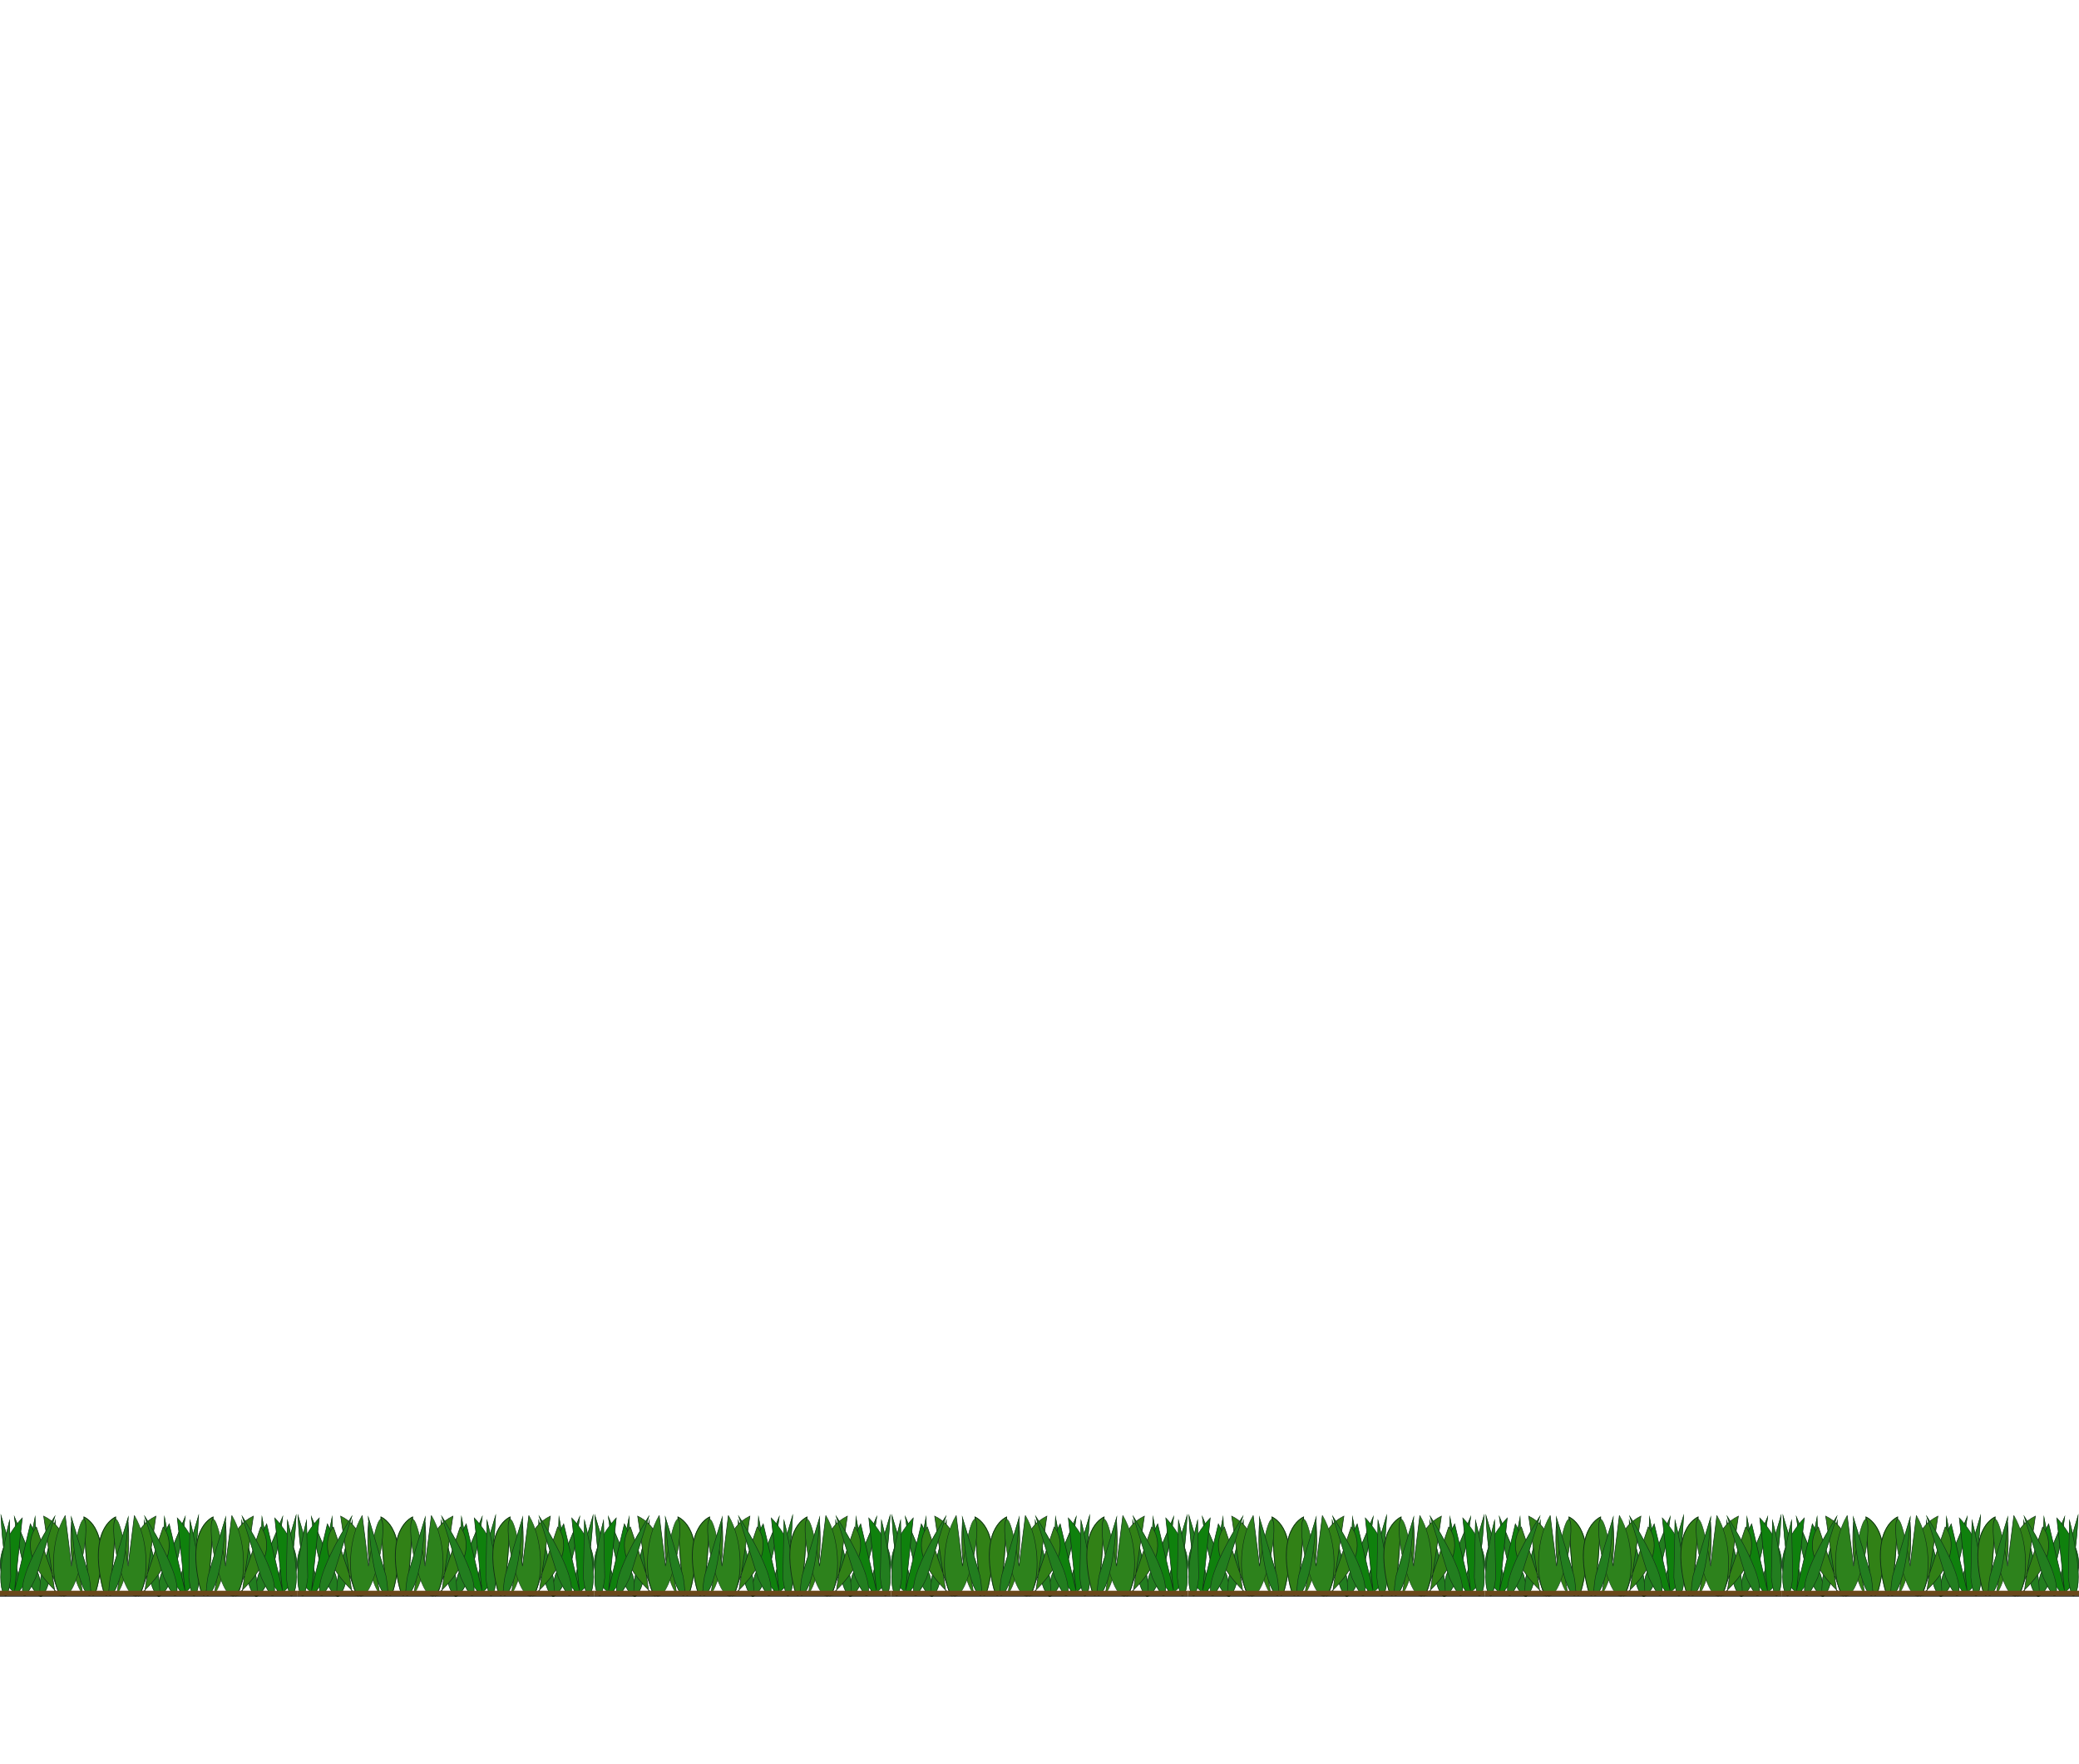
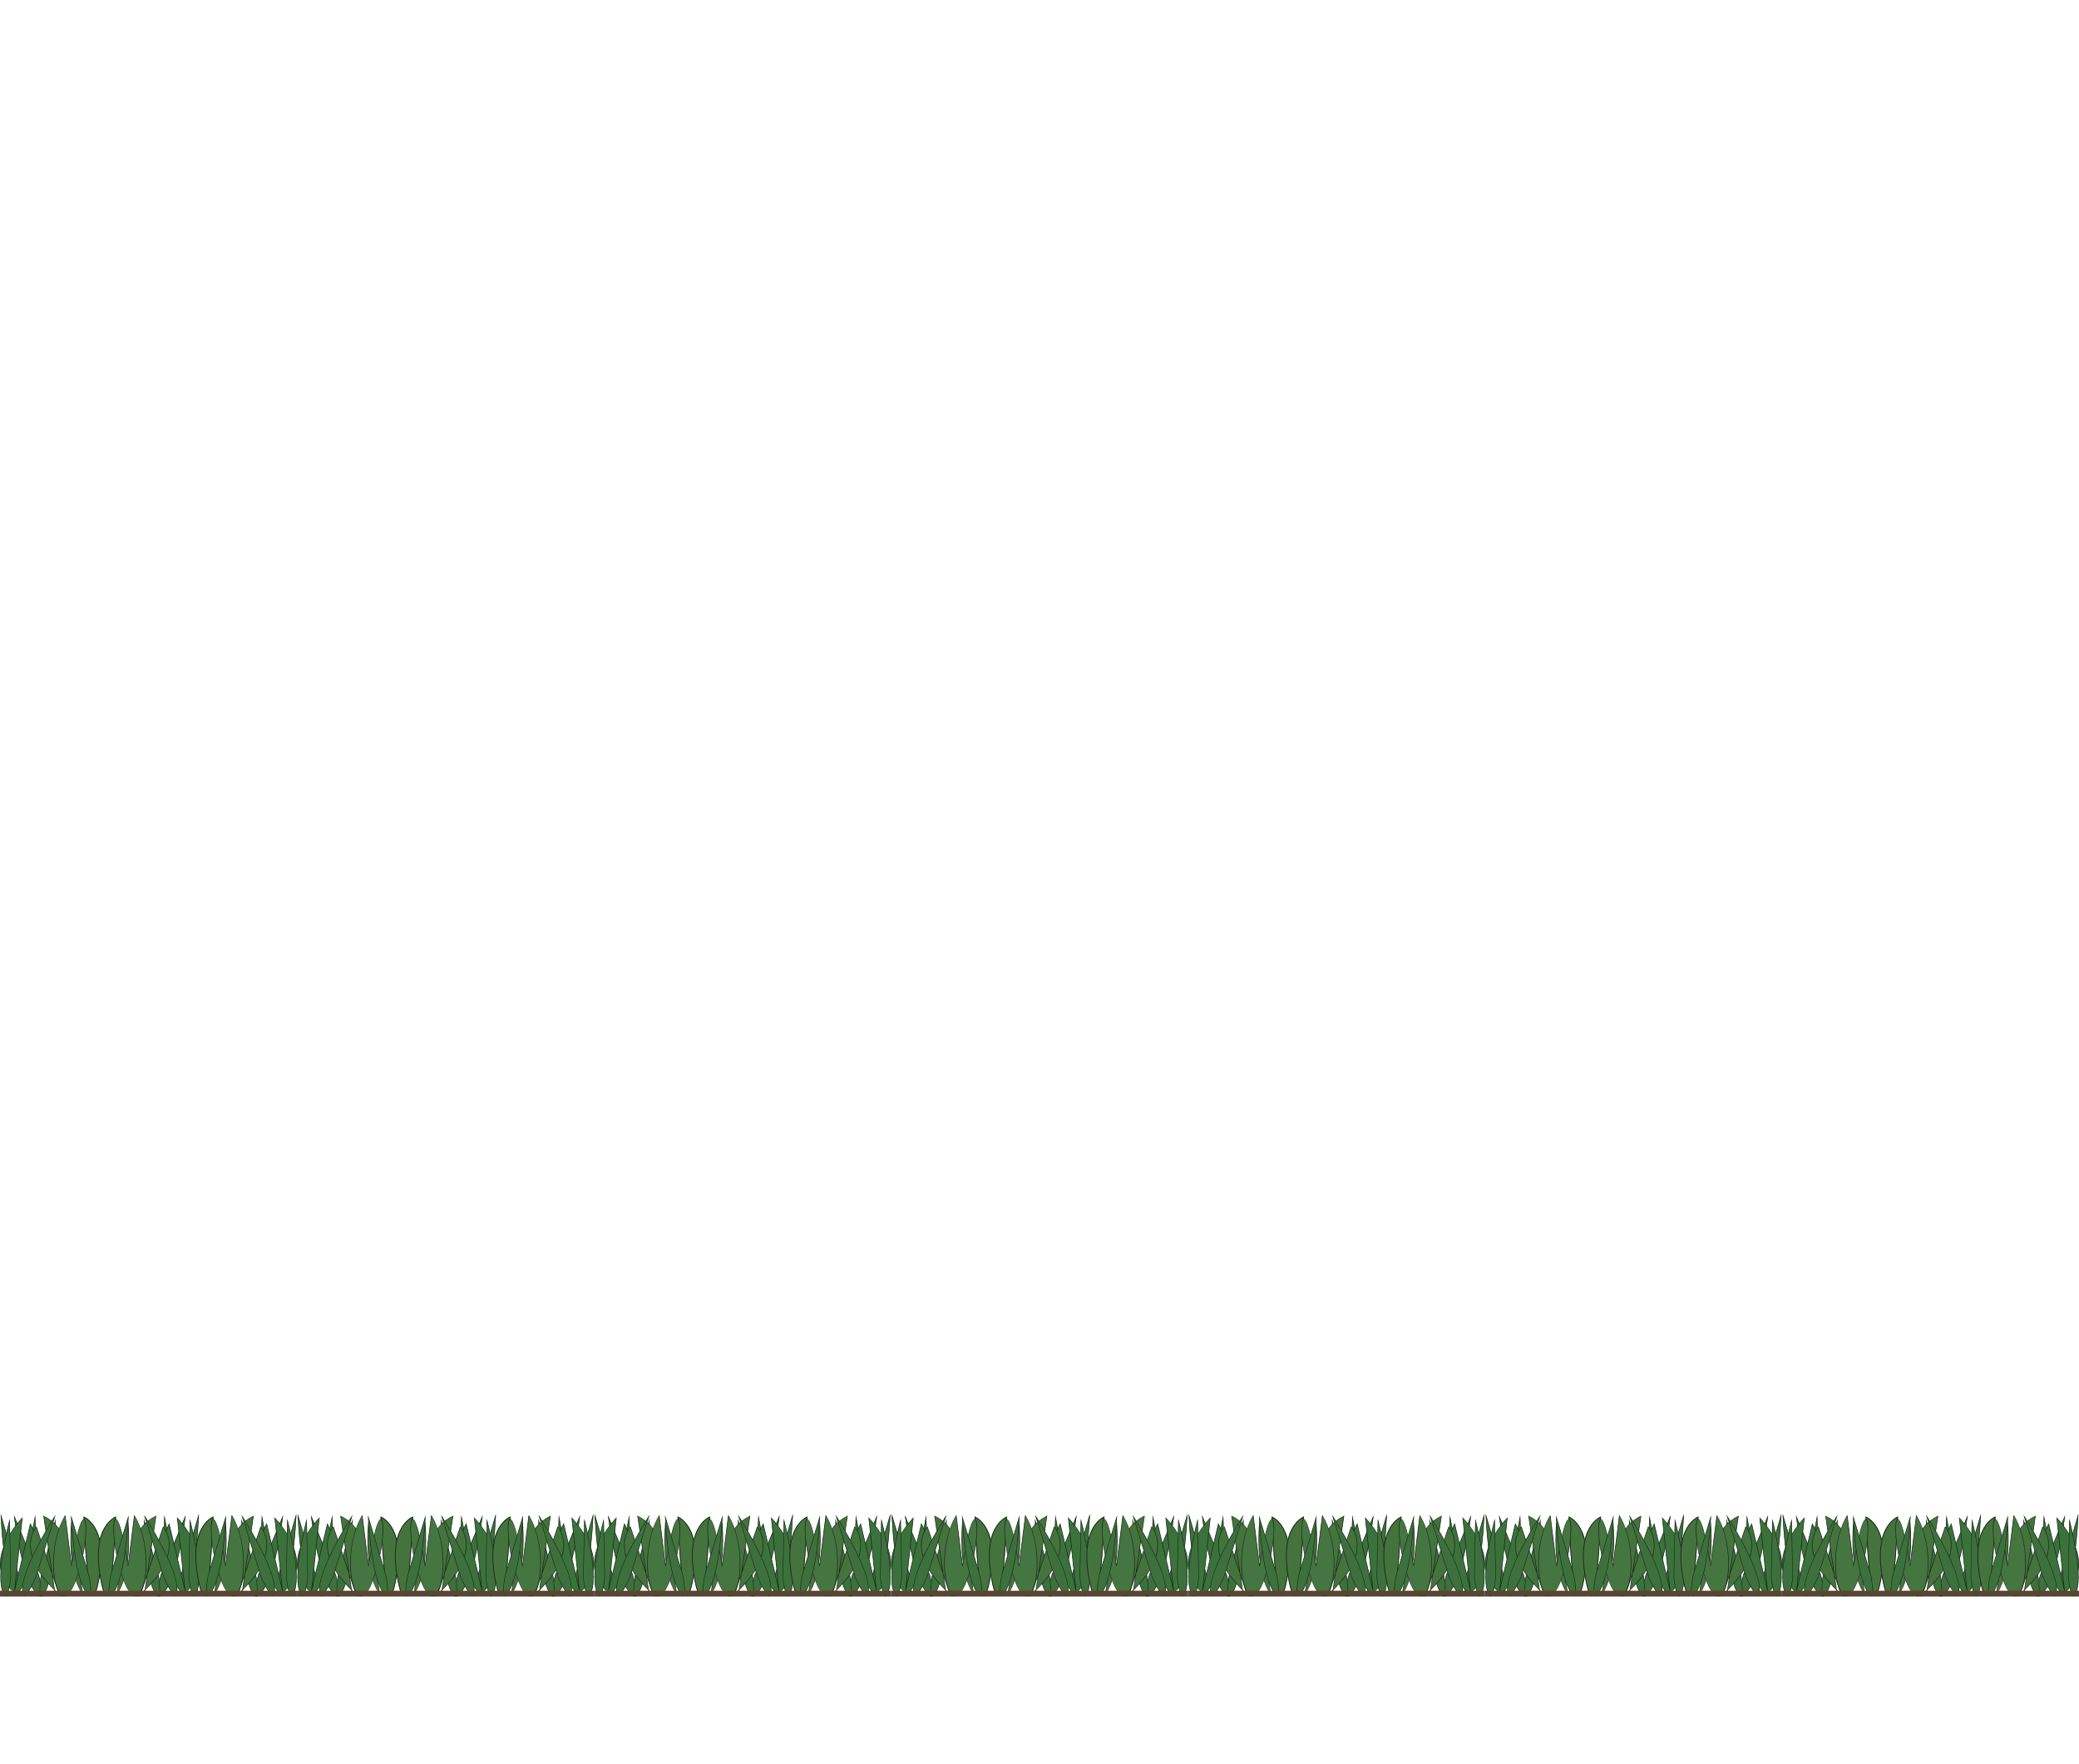
<svg xmlns="http://www.w3.org/2000/svg" viewBox="0 0 112 95" width="16128" height="13680">
  <defs>
    <clipPath id="grass-post-clip">
      <rect x="0" y="81.562" width="112" height="4.438" />
    </clipPath>
    <symbol id="grass-tile-16in" viewBox="0 0 2304 639" overflow="visible">
      <g transform="matrix(1,0,0,1,-53567,-10538)">
        <g id="artboard-component-rail-cedar-two-rail-wide" />
        <g id="artboard-component-rail-cedar-three-rail-standard" />
        <g id="artboard-component-picket-cedar-flat-top" />
        <g id="artboard-component-picket-cedar-gothic" />
        <g id="artboard-component-picket-cedar-dog-eared" />
        <g id="artboard-component-cap-cedar-cedar-post" />
        <g id="artboard-component-cap-aluminum-metal-post" />
        <g id="artboard-component-cap-mixed-other" />
        <g id="artboard-component-cap-cedar-rail-cap-simple" />
        <g id="artboard-component-cap-cedar-rail-cap-craftsman" />
        <g id="artboard-component-trim-cedar-post-trim" />
        <g id="artboard-component-trim-cedar-custom" />
        <g id="artboard-component-trim-cedar-picture-frame-trim-package" />
        <g id="artboard-component-trim-cedar-two-rail-horizontal" />
        <g id="artboard-component-rail-cedar-two-rail-narrow" />
        <g id="artboard-component-trim-cedar-three-rail-horizontal" />
        <g id="artboard-component-rail-cedar-two-rail-standard" />
        <g id="Grass" transform="matrix(0.142857,0,0,0.046224,46043.429,10538)">
          <rect x="52665" y="0" width="16128" height="13824" style="fill:none;" />
          <clipPath id="grass-src-clip-1">
            <rect x="52665" y="0" width="16128" height="13824" />
          </clipPath>
          <g clip-path="url(#grass-src-clip-1)">
            <g id="Grass-Patch-1" transform="matrix(14.10647,0,0,87.19753,-570020.517,-1054034.176)">
              <g id="Grass-Blade-1" transform="matrix(2.324188,0.525792,0.978904,-0.989214,-71514.336,700.0157)">
                <path d="M44711,12096C44717.138,12130.813 44669.674,12229 44669.674,12229L44695.058,12123.364C44695.058,12123.364 44708.68,12082.842 44711,12096Z" style="fill:#227e1f;" />
                <path d="M44711,12096C44708.68,12082.842 44695.058,12123.364 44695.058,12123.364L44669.674,12229C44669.674,12229 44717.138,12130.813 44711,12096ZM44710.237,12096.209C44712.059,12106.543 44709.068,12122.515 44704.043,12139.821C44694.921,12171.239 44679.023,12206.994 44672.228,12221.706L44684.721,12169.716L44695.798,12123.621C44696.144,12122.593 44702.521,12103.768 44707.151,12096.632C44707.713,12095.764 44708.241,12095.079 44708.731,12094.65C44709.016,12094.4 44709.248,12094.203 44709.471,12094.281C44709.6,12094.327 44709.692,12094.471 44709.791,12094.666C44709.974,12095.026 44710.118,12095.537 44710.237,12096.209Z" style="fill:#113016;" />
              </g>
              <g id="Grass-Blade-6" transform="matrix(-2.373162,0.795733,-1.217557,-0.907805,165042.419,-12356.385)">
                <path d="M44711,12096C44713.461,12109.958 44707.305,12134.104 44699.047,12158.025C44686.707,12193.764 44669.674,12229 44669.674,12229L44695.058,12123.364C44695.058,12123.364 44708.68,12082.842 44711,12096Z" style="fill:#227e1f;" />
                <path d="M44711,12096C44713.461,12109.958 44707.305,12134.104 44699.047,12158.025C44686.707,12193.764 44669.674,12229 44669.674,12229L44695.058,12123.364C44695.058,12123.364 44708.68,12082.842 44711,12096ZM44710.323,12096.204C44710.207,12095.547 44710.066,12095.046 44709.887,12094.693C44709.783,12094.488 44709.676,12094.344 44709.54,12094.297C44709.279,12094.205 44708.994,12094.402 44708.661,12094.694C44708.167,12095.127 44707.631,12095.819 44707.063,12096.695C44702.436,12103.828 44696.063,12122.636 44695.71,12123.684L44672.013,12222.295C44677.41,12210.642 44689.217,12184.287 44698.413,12157.651C44703.347,12143.362 44707.53,12128.993 44709.555,12116.781C44710.886,12108.758 44711.289,12101.682 44710.323,12096.204Z" style="fill:#113016;" />
              </g>
              <g id="Grass-Blade-2" transform="matrix(-2.482953,1.148532,-1.506184,-0.814028,173527.38,-29259.938)">
                <path d="M44711,12096C44717.138,12130.813 44669.674,12229 44669.674,12229L44695.058,12123.364C44695.058,12123.364 44708.68,12082.842 44711,12096Z" style="fill:#227e1f;" />
                <path d="M44711,12096C44717.138,12130.813 44669.674,12229 44669.674,12229L44695.058,12123.364C44695.058,12123.364 44708.68,12082.842 44711,12096ZM44710.433,12096.232C44710.233,12095.096 44709.992,12094.433 44709.589,12094.292C44709.289,12094.187 44708.95,12094.38 44708.567,12094.716C44708.067,12095.154 44707.525,12095.852 44706.951,12096.737C44702.328,12103.863 44695.962,12122.642 44695.597,12123.724L44671.699,12223.175C44678.011,12209.6 44694.777,12172.324 44704.244,12139.718C44709.256,12122.458 44712.251,12106.539 44710.433,12096.232Z" style="fill:#113016;" />
              </g>
              <g id="Grass-Clump-3" transform="matrix(3.659246,-0.227763,0.220863,0.887197,-121963.437,11562.388)">
                <path d="M44669.674,12229C44637.77,12155.054 44688,12073 44688,12073L44669.674,12235.007L44676,12227C44676,12227 44710.905,12165.448 44695.669,12087.873L44671.16,12223.288" style="fill:#0f810d;stroke:#103016;stroke-width:0.68px;" />
              </g>
              <g id="Grass-Blade-3" transform="matrix(2.317897,0.714498,1.10025,-0.89231,-72638.914,-8907.591)">
                <path d="M44711,12096C44711.504,12098.861 44711.647,12102.15 44711.483,12105.777C44709.658,12146.287 44669.674,12229 44669.674,12229L44695.058,12123.364C44695.058,12123.364 44708.68,12082.842 44711,12096Z" style="fill:#227e1f;" />
                <path d="M44711,12096C44708.68,12082.842 44695.058,12123.364 44695.058,12123.364L44669.674,12229C44669.674,12229 44709.658,12146.287 44711.483,12105.777C44711.647,12102.15 44711.504,12098.861 44711,12096ZM44710.289,12096.211C44710.78,12098.994 44710.915,12102.193 44710.756,12105.721C44710.212,12117.791 44706.245,12133.627 44700.976,12149.891C44691.615,12178.782 44678.124,12208.999 44672.129,12221.962L44695.743,12123.695C44696.104,12122.622 44702.469,12103.843 44707.091,12096.718C44707.657,12095.846 44708.19,12095.156 44708.682,12094.725C44709.004,12094.442 44709.278,12094.245 44709.53,12094.334C44709.659,12094.379 44709.759,12094.518 44709.857,12094.713C44710.035,12095.062 44710.174,12095.559 44710.289,12096.211Z" style="fill:#113016;" />
              </g>
              <g id="Grass-Blade-5" transform="matrix(-2.686096,0.642785,-0.781398,-0.816306,174024.666,-6645.438)">
                <path d="M44695.669,12087.873C44651.601,12183.863 44677.367,12226 44677.367,12226C44677.367,12226 44739.737,11991.882 44695.669,12087.873Z" style="fill:#318116;" />
                <path d="M44695.669,12087.873C44739.737,11991.882 44677.367,12226 44677.367,12226C44677.367,12226 44651.601,12183.863 44695.669,12087.873ZM44696.467,12088.864C44658.427,12171.724 44672.92,12213.758 44677.097,12222.904C44681.516,12206.165 44707.226,12107.852 44710.161,12075.136C44710.438,12072.049 44710.515,12069.59 44710.314,12067.9C44710.235,12067.235 44710.158,12066.716 44709.935,12066.479C44709.804,12066.341 44709.634,12066.401 44709.426,12066.495C44708.975,12066.697 44708.444,12067.185 44707.812,12067.936C44705.341,12070.871 44701.665,12077.543 44696.467,12088.864Z" style="fill:#103016;" />
              </g>
              <g id="Grass-Blade-4" transform="matrix(5.25068,3.160144,1.064634,-0.677134,-202612.603,-120536.251)">
                <path d="M44580,12168C44594.906,12079.994 44605.6,12082.543 44605.6,12082.543L44580.589,12164.554" style="fill:#318116;stroke:#103016;stroke-width:0.52px;stroke-linejoin:miter;" />
              </g>
              <g id="Grass-Clump-2" transform="matrix(-3.464081,0.363361,0.355957,0.958734,194678.495,-15711.708)">
                <path d="M44646,12240C44654.465,12220.27 44660.162,12202.814 44663.842,12187.483C44679.36,12122.834 44659,12096 44659,12096L44648.104,12235.007C44648.104,12235.007 44609.507,12133.558 44649,12077.993L44652.266,12234.701" style="fill:#318116;stroke:#103016;stroke-width:0.69px;" />
              </g>
              <g id="Grass-Clump-1" transform="matrix(2.461925,-1.107371,0.612936,0.729424,-73054.036,52768.898)">
                <path d="M44696,12087C44682.114,12097.684 44670.939,12120.783 44663.338,12145.996C44645.966,12203.619 44647.263,12272.28 44677.533,12229C44721.048,12166.783 44735.63,12050.48 44679.042,12195.103L44696,12087L44695.67,12089.103" style="fill:#2d821c;stroke:#103016;stroke-width:0.89px;" />
              </g>
              <g id="Grass-Blade-61" transform="matrix(-2.362656,0.80351,-1.229458,-0.903786,164989.424,-12749.703)">
                <path d="M44711,12096C44713.461,12109.958 44707.305,12134.104 44699.047,12158.025C44686.707,12193.764 44669.674,12229 44669.674,12229L44695.058,12123.364C44695.058,12123.364 44708.68,12082.842 44711,12096Z" style="fill:#227e1f;" />
                <path d="M44711,12096C44713.461,12109.958 44707.305,12134.104 44699.047,12158.025C44686.707,12193.764 44669.674,12229 44669.674,12229L44695.058,12123.364C44695.058,12123.364 44708.68,12082.842 44711,12096ZM44710.323,12096.204C44710.207,12095.547 44710.066,12095.046 44709.887,12094.693C44709.783,12094.488 44709.676,12094.344 44709.54,12094.297C44709.279,12094.205 44708.994,12094.402 44708.661,12094.694C44708.167,12095.127 44707.631,12095.819 44707.063,12096.695C44702.436,12103.828 44696.063,12122.636 44695.71,12123.684L44672.013,12222.295C44677.41,12210.642 44689.217,12184.287 44698.413,12157.651C44703.347,12143.362 44707.53,12128.993 44709.555,12116.781C44710.886,12108.758 44711.289,12101.682 44710.323,12096.204Z" style="fill:#113016;" />
              </g>
              <g id="Grass-Blade-7" transform="matrix(-3.276729,0.053141,-0.073404,-1.131536,191623.593,23553.145)">
                <path d="M44711,12096C44717.138,12130.813 44669.674,12229 44669.674,12229L44695.058,12123.364C44695.058,12123.364 44708.68,12082.842 44711,12096Z" style="fill:#227e1f;" />
                <path d="M44711,12096C44717.138,12130.813 44669.674,12229 44669.674,12229L44695.058,12123.364C44695.058,12123.364 44708.68,12082.842 44711,12096ZM44710.413,12096.217C44710.298,12095.562 44710.157,12095.062 44709.978,12094.711C44709.86,12094.479 44709.731,12094.325 44709.578,12094.271C44709.287,12094.17 44708.959,12094.364 44708.588,12094.69C44708.089,12095.127 44707.548,12095.825 44706.975,12096.708C44702.348,12103.84 44695.975,12122.643 44695.618,12123.702L44671.743,12223.057C44678.108,12209.361 44694.788,12172.232 44704.222,12139.741C44709.238,12122.467 44712.232,12106.532 44710.413,12096.217Z" style="fill:#113016;" />
              </g>
              <g id="Grass-Blade-71" transform="matrix(-2.858809,0.562468,-0.731503,-0.929406,180827.012,-1662.489)">
                <path d="M44711,12096C44717.138,12130.813 44669.674,12229 44669.674,12229L44695.058,12123.364C44695.058,12123.364 44708.68,12082.842 44711,12096Z" style="fill:#227e1f;" />
                <path d="M44711,12096C44717.138,12130.813 44669.674,12229 44669.674,12229L44695.058,12123.364C44695.058,12123.364 44708.68,12082.842 44711,12096ZM44710.376,12096.26C44710.184,12095.171 44709.964,12094.523 44709.577,12094.388C44709.288,12094.288 44708.963,12094.48 44708.594,12094.803C44708.098,12095.238 44707.56,12095.932 44706.991,12096.81C44702.381,12103.916 44696.035,12122.627 44695.651,12123.766L44671.911,12222.556C44678.411,12208.545 44694.852,12171.838 44704.191,12139.675C44709.194,12122.443 44712.191,12106.551 44710.376,12096.26Z" style="fill:#113016;" />
              </g>
            </g>
            <g id="Grass-Patch-11" transform="matrix(-14.10647,0,-0,87.19753,686188.169,-1054034.176)">
              <g id="Grass-Blade-11" transform="matrix(2.324188,0.525792,0.978904,-0.989214,-71514.336,700.0157)">
                <path d="M44711,12096C44717.138,12130.813 44669.674,12229 44669.674,12229L44695.058,12123.364C44695.058,12123.364 44708.68,12082.842 44711,12096Z" style="fill:#227e1f;" />
                <path d="M44711,12096C44717.138,12130.813 44669.674,12229 44669.674,12229L44695.058,12123.364C44695.058,12123.364 44708.68,12082.842 44711,12096ZM44710.237,12096.209C44710.118,12095.537 44709.974,12095.026 44709.791,12094.666C44709.692,12094.471 44709.6,12094.327 44709.471,12094.281C44709.248,12094.203 44709.016,12094.4 44708.731,12094.65C44708.241,12095.079 44707.713,12095.764 44707.151,12096.632C44702.52,12103.77 44696.141,12122.601 44695.797,12123.622L44684.721,12169.716L44672.227,12221.707C44679.023,12206.994 44694.921,12171.239 44704.043,12139.821C44709.068,12122.515 44712.059,12106.543 44710.237,12096.209Z" style="fill:#113016;" />
              </g>
              <g id="Grass-Blade-62" transform="matrix(-2.373162,0.795733,-1.217557,-0.907805,165042.419,-12356.385)">
                <path d="M44711,12096C44713.461,12109.958 44707.305,12134.104 44699.047,12158.025C44686.707,12193.764 44669.674,12229 44669.674,12229L44695.058,12123.364C44695.058,12123.364 44708.68,12082.842 44711,12096Z" style="fill:#227e1f;" />
                <path d="M44711,12096C44708.68,12082.842 44695.058,12123.364 44695.058,12123.364L44669.674,12229C44669.674,12229 44686.707,12193.764 44699.047,12158.025C44707.305,12134.104 44713.461,12109.958 44711,12096ZM44710.323,12096.204C44711.289,12101.682 44710.886,12108.758 44709.555,12116.781C44707.53,12128.993 44703.347,12143.362 44698.413,12157.651C44689.217,12184.287 44677.41,12210.643 44672.014,12222.294L44695.71,12123.683C44696.065,12122.629 44702.437,12103.826 44707.063,12096.695C44707.631,12095.819 44708.167,12095.127 44708.661,12094.694C44708.994,12094.402 44709.279,12094.205 44709.54,12094.297C44709.676,12094.344 44709.783,12094.488 44709.887,12094.693C44710.066,12095.046 44710.207,12095.547 44710.323,12096.204Z" style="fill:#113016;" />
              </g>
              <g id="Grass-Blade-21" transform="matrix(-2.482953,1.148532,-1.506184,-0.814028,173527.38,-29259.938)">
                <path d="M44711,12096C44717.138,12130.813 44669.674,12229 44669.674,12229L44695.058,12123.364C44695.058,12123.364 44708.68,12082.842 44711,12096Z" style="fill:#227e1f;" />
                <path d="M44711,12096C44708.68,12082.842 44695.058,12123.364 44695.058,12123.364L44669.674,12229C44669.674,12229 44717.138,12130.813 44711,12096ZM44710.433,12096.232C44712.251,12106.539 44709.256,12122.458 44704.244,12139.718C44694.777,12172.324 44678.011,12209.6 44671.699,12223.175L44695.597,12123.723C44695.963,12122.638 44702.329,12103.862 44706.951,12096.737C44707.525,12095.852 44708.067,12095.154 44708.567,12094.716C44708.95,12094.38 44709.289,12094.187 44709.589,12094.292C44709.992,12094.433 44710.233,12095.096 44710.433,12096.232Z" style="fill:#113016;" />
              </g>
              <g id="Grass-Clump-31" transform="matrix(3.659246,-0.227763,0.220863,0.887197,-121963.437,11562.388)">
                <path d="M44669.674,12229C44637.77,12155.054 44688,12073 44688,12073L44669.674,12235.007L44676,12227C44676,12227 44710.905,12165.448 44695.669,12087.873L44671.16,12223.288" style="fill:#0f810d;stroke:#103016;stroke-width:0.68px;" />
              </g>
              <g id="Grass-Blade-31" transform="matrix(2.317897,0.714498,1.10025,-0.89231,-72638.914,-8907.591)">
                <path d="M44711,12096C44711.504,12098.861 44711.647,12102.15 44711.483,12105.777C44709.658,12146.287 44669.674,12229 44669.674,12229L44695.058,12123.364C44695.058,12123.364 44708.68,12082.842 44711,12096Z" style="fill:#227e1f;" />
                <path d="M44711,12096C44711.504,12098.861 44711.647,12102.15 44711.483,12105.777C44709.658,12146.287 44669.674,12229 44669.674,12229L44695.058,12123.364C44695.058,12123.364 44708.68,12082.842 44711,12096ZM44710.289,12096.211C44710.174,12095.559 44710.035,12095.062 44709.857,12094.713C44709.759,12094.518 44709.659,12094.379 44709.53,12094.334C44709.278,12094.245 44709.004,12094.442 44708.682,12094.725C44708.19,12095.156 44707.657,12095.846 44707.091,12096.718C44702.468,12103.844 44696.102,12122.629 44695.742,12123.696L44672.129,12221.962C44678.124,12208.999 44691.615,12178.782 44700.976,12149.891C44706.245,12133.627 44710.212,12117.791 44710.756,12105.721C44710.915,12102.193 44710.78,12098.994 44710.289,12096.211Z" style="fill:#113016;" />
              </g>
              <g id="Grass-Blade-51" transform="matrix(-2.686096,0.642785,-0.781398,-0.816306,174024.666,-6645.438)">
                <path d="M44695.669,12087.873C44651.601,12183.863 44677.367,12226 44677.367,12226C44677.367,12226 44739.737,11991.882 44695.669,12087.873Z" style="fill:#318116;" />
                <path d="M44695.669,12087.873C44651.601,12183.863 44677.367,12226 44677.367,12226C44677.367,12226 44739.737,11991.882 44695.669,12087.873ZM44696.467,12088.864C44701.665,12077.543 44705.341,12070.871 44707.812,12067.936C44708.444,12067.185 44708.975,12066.697 44709.426,12066.495C44709.634,12066.401 44709.804,12066.341 44709.935,12066.479C44710.1,12066.654 44710.175,12067.012 44710.251,12067.454C44710.385,12068.238 44710.434,12069.25 44710.422,12070.463C44710.41,12071.805 44710.319,12073.371 44710.161,12075.136C44707.226,12107.852 44681.516,12206.165 44677.097,12222.904C44672.92,12213.758 44658.427,12171.724 44696.467,12088.864Z" style="fill:#103016;" />
              </g>
              <g id="Grass-Blade-41" transform="matrix(5.25068,3.160144,1.064634,-0.677134,-202612.603,-120536.251)">
                <path d="M44580,12168C44594.906,12079.994 44605.6,12082.543 44605.6,12082.543L44580.589,12164.554" style="fill:#318116;stroke:#103016;stroke-width:0.52px;stroke-linejoin:miter;" />
              </g>
              <g id="Grass-Clump-21" transform="matrix(-3.464081,0.363361,0.355957,0.958734,194678.495,-15711.708)">
                <path d="M44646,12240C44654.465,12220.27 44660.162,12202.814 44663.842,12187.483C44679.36,12122.834 44659,12096 44659,12096L44648.104,12235.007C44648.104,12235.007 44609.507,12133.558 44649,12077.993L44652.266,12234.701" style="fill:#318116;stroke:#103016;stroke-width:0.69px;" />
              </g>
              <g id="Grass-Clump-11" transform="matrix(2.461925,-1.107371,0.612936,0.729424,-73054.036,52768.898)">
                <path d="M44696,12087C44682.114,12097.684 44670.939,12120.783 44663.338,12145.996C44645.966,12203.619 44647.263,12272.28 44677.533,12229C44721.048,12166.783 44735.63,12050.48 44679.042,12195.103L44696,12087L44695.67,12089.103" style="fill:#2d821c;stroke:#103016;stroke-width:0.89px;" />
              </g>
              <g id="Grass-Blade-63" transform="matrix(-2.362656,0.80351,-1.229458,-0.903786,164989.424,-12749.703)">
                <path d="M44711,12096C44713.461,12109.958 44707.305,12134.104 44699.047,12158.025C44686.707,12193.764 44669.674,12229 44669.674,12229L44695.058,12123.364C44695.058,12123.364 44708.68,12082.842 44711,12096Z" style="fill:#227e1f;" />
                <path d="M44711,12096C44708.68,12082.842 44695.058,12123.364 44695.058,12123.364L44669.674,12229C44669.674,12229 44686.707,12193.764 44699.047,12158.025C44707.305,12134.104 44713.461,12109.958 44711,12096ZM44710.323,12096.204C44711.289,12101.682 44710.886,12108.758 44709.555,12116.781C44707.53,12128.993 44703.347,12143.362 44698.413,12157.651C44689.217,12184.287 44677.41,12210.643 44672.014,12222.294L44695.71,12123.683C44696.065,12122.629 44702.437,12103.826 44707.063,12096.695C44707.631,12095.819 44708.167,12095.127 44708.661,12094.694C44708.994,12094.402 44709.279,12094.205 44709.54,12094.297C44709.676,12094.344 44709.783,12094.488 44709.887,12094.693C44710.066,12095.046 44710.207,12095.547 44710.323,12096.204Z" style="fill:#113016;" />
              </g>
              <g id="Grass-Blade-72" transform="matrix(-3.276729,0.053141,-0.073404,-1.131536,191623.593,23553.145)">
                <path d="M44711,12096C44717.138,12130.813 44669.674,12229 44669.674,12229L44695.058,12123.364C44695.058,12123.364 44708.68,12082.842 44711,12096Z" style="fill:#227e1f;" />
                <path d="M44711,12096C44708.68,12082.842 44695.058,12123.364 44695.058,12123.364L44669.674,12229C44669.674,12229 44717.138,12130.813 44711,12096ZM44710.413,12096.217C44712.232,12106.532 44709.238,12122.467 44704.222,12139.741C44694.788,12172.232 44678.108,12209.361 44671.743,12223.056L44695.619,12123.701C44695.977,12122.639 44702.349,12103.839 44706.975,12096.708C44707.548,12095.825 44708.089,12095.127 44708.588,12094.69C44708.959,12094.364 44709.287,12094.17 44709.578,12094.271C44709.731,12094.325 44709.86,12094.479 44709.978,12094.711C44710.157,12095.062 44710.298,12095.562 44710.413,12096.217Z" style="fill:#113016;" />
              </g>
              <g id="Grass-Blade-73" transform="matrix(-2.858809,0.562468,-0.731503,-0.929406,180827.012,-1662.489)">
                <path d="M44711,12096C44717.138,12130.813 44669.674,12229 44669.674,12229L44695.058,12123.364C44695.058,12123.364 44708.68,12082.842 44711,12096Z" style="fill:#227e1f;" />
                <path d="M44711,12096C44708.68,12082.842 44695.058,12123.364 44695.058,12123.364L44669.674,12229C44669.674,12229 44717.138,12130.813 44711,12096ZM44710.376,12096.26C44712.191,12106.551 44709.194,12122.443 44704.191,12139.675C44694.852,12171.837 44678.411,12208.545 44671.911,12222.556L44695.651,12123.766C44696.036,12122.623 44702.381,12103.916 44706.991,12096.81C44707.56,12095.932 44708.098,12095.238 44708.594,12094.803C44708.963,12094.48 44709.288,12094.288 44709.577,12094.388C44709.964,12094.523 44710.184,12095.171 44710.376,12096.26Z" style="fill:#113016;" />
              </g>
            </g>
            <g id="Grass-Patch-12" transform="matrix(-14.10647,0,-0,87.19753,691481.376,-1054034.176)">
              <g id="Grass-Blade-12" transform="matrix(2.324188,0.525792,0.978904,-0.989214,-71514.336,700.0157)">
                <path d="M44711,12096C44717.138,12130.813 44669.674,12229 44669.674,12229L44695.058,12123.364C44695.058,12123.364 44708.68,12082.842 44711,12096Z" style="fill:#227e1f;" />
                <path d="M44711,12096C44717.138,12130.813 44669.674,12229 44669.674,12229L44695.058,12123.364C44695.058,12123.364 44708.68,12082.842 44711,12096ZM44710.237,12096.209C44710.118,12095.537 44709.974,12095.026 44709.791,12094.666C44709.692,12094.471 44709.6,12094.327 44709.471,12094.281C44709.248,12094.203 44709.016,12094.4 44708.731,12094.65C44708.241,12095.079 44707.713,12095.764 44707.151,12096.632C44702.52,12103.77 44696.141,12122.601 44695.797,12123.622L44684.721,12169.716L44672.227,12221.707C44679.023,12206.994 44694.921,12171.239 44704.043,12139.821C44709.068,12122.515 44712.059,12106.543 44710.237,12096.209Z" style="fill:#113016;" />
              </g>
              <g id="Grass-Blade-64" transform="matrix(-2.373162,0.795733,-1.217557,-0.907805,165042.419,-12356.385)">
                <path d="M44711,12096C44713.461,12109.958 44707.305,12134.104 44699.047,12158.025C44686.707,12193.764 44669.674,12229 44669.674,12229L44695.058,12123.364C44695.058,12123.364 44708.68,12082.842 44711,12096Z" style="fill:#227e1f;" />
                <path d="M44711,12096C44708.68,12082.842 44695.058,12123.364 44695.058,12123.364L44669.674,12229C44669.674,12229 44686.707,12193.764 44699.047,12158.025C44707.305,12134.104 44713.461,12109.958 44711,12096ZM44710.323,12096.204C44711.289,12101.682 44710.886,12108.758 44709.555,12116.781C44707.53,12128.993 44703.347,12143.362 44698.413,12157.651C44689.217,12184.287 44677.41,12210.643 44672.014,12222.294L44695.71,12123.683C44696.065,12122.629 44702.437,12103.826 44707.063,12096.695C44707.631,12095.819 44708.167,12095.127 44708.661,12094.694C44708.994,12094.402 44709.279,12094.205 44709.54,12094.297C44709.676,12094.344 44709.783,12094.488 44709.887,12094.693C44710.066,12095.046 44710.207,12095.547 44710.323,12096.204Z" style="fill:#113016;" />
              </g>
              <g id="Grass-Blade-22" transform="matrix(-2.482953,1.148532,-1.506184,-0.814028,173527.38,-29259.938)">
                <path d="M44711,12096C44717.138,12130.813 44669.674,12229 44669.674,12229L44695.058,12123.364C44695.058,12123.364 44708.68,12082.842 44711,12096Z" style="fill:#227e1f;" />
                <path d="M44711,12096C44708.68,12082.842 44695.058,12123.364 44695.058,12123.364L44669.674,12229C44669.674,12229 44717.138,12130.813 44711,12096ZM44710.433,12096.232C44712.251,12106.539 44709.256,12122.458 44704.244,12139.718C44694.777,12172.324 44678.011,12209.6 44671.699,12223.175L44695.597,12123.723C44695.963,12122.638 44702.329,12103.862 44706.951,12096.737C44707.525,12095.852 44708.067,12095.154 44708.567,12094.716C44708.95,12094.38 44709.289,12094.187 44709.589,12094.292C44709.992,12094.433 44710.233,12095.096 44710.433,12096.232Z" style="fill:#113016;" />
              </g>
              <g id="Grass-Clump-32" transform="matrix(3.659246,-0.227763,0.220863,0.887197,-121963.437,11562.388)">
                <path d="M44669.674,12229C44637.77,12155.054 44688,12073 44688,12073L44669.674,12235.007L44676,12227C44676,12227 44710.905,12165.448 44695.669,12087.873L44671.16,12223.288" style="fill:#0f810d;stroke:#103016;stroke-width:0.68px;" />
              </g>
              <g id="Grass-Blade-32" transform="matrix(2.317897,0.714498,1.10025,-0.89231,-72638.914,-8907.591)">
                <path d="M44711,12096C44711.504,12098.861 44711.647,12102.15 44711.483,12105.777C44709.658,12146.287 44669.674,12229 44669.674,12229L44695.058,12123.364C44695.058,12123.364 44708.68,12082.842 44711,12096Z" style="fill:#227e1f;" />
                <path d="M44711,12096C44711.504,12098.861 44711.647,12102.15 44711.483,12105.777C44709.658,12146.287 44669.674,12229 44669.674,12229L44695.058,12123.364C44695.058,12123.364 44708.68,12082.842 44711,12096ZM44710.289,12096.211C44710.174,12095.559 44710.035,12095.062 44709.857,12094.713C44709.759,12094.518 44709.659,12094.379 44709.53,12094.334C44709.278,12094.245 44709.004,12094.442 44708.682,12094.725C44708.19,12095.156 44707.657,12095.846 44707.091,12096.718C44702.468,12103.844 44696.102,12122.629 44695.742,12123.696L44672.129,12221.962C44678.124,12208.999 44691.615,12178.782 44700.976,12149.891C44706.245,12133.627 44710.212,12117.791 44710.756,12105.721C44710.915,12102.193 44710.78,12098.994 44710.289,12096.211Z" style="fill:#113016;" />
              </g>
              <g id="Grass-Blade-52" transform="matrix(-2.686096,0.642785,-0.781398,-0.816306,174024.666,-6645.438)">
                <path d="M44695.669,12087.873C44651.601,12183.863 44677.367,12226 44677.367,12226C44677.367,12226 44739.737,11991.882 44695.669,12087.873Z" style="fill:#318116;" />
                <path d="M44695.669,12087.873C44651.601,12183.863 44677.367,12226 44677.367,12226C44677.367,12226 44739.737,11991.882 44695.669,12087.873ZM44696.467,12088.864C44701.665,12077.542 44705.341,12070.871 44707.812,12067.936C44708.444,12067.185 44708.975,12066.697 44709.426,12066.495C44709.634,12066.401 44709.804,12066.341 44709.935,12066.479C44710.1,12066.654 44710.175,12067.012 44710.251,12067.454C44710.385,12068.238 44710.434,12069.25 44710.422,12070.463C44710.41,12071.805 44710.319,12073.371 44710.161,12075.136C44707.226,12107.852 44681.516,12206.165 44677.097,12222.904C44672.92,12213.758 44658.427,12171.724 44696.467,12088.864Z" style="fill:#103016;" />
              </g>
              <g id="Grass-Blade-42" transform="matrix(5.25068,3.160144,1.064634,-0.677134,-202612.603,-120536.251)">
                <path d="M44580,12168C44594.906,12079.994 44605.6,12082.543 44605.6,12082.543L44580.589,12164.554" style="fill:#318116;stroke:#103016;stroke-width:0.52px;stroke-linejoin:miter;" />
              </g>
              <g id="Grass-Clump-22" transform="matrix(-3.464081,0.363361,0.355957,0.958734,194678.495,-15711.708)">
                <path d="M44646,12240C44654.465,12220.27 44660.162,12202.814 44663.842,12187.483C44679.36,12122.834 44659,12096 44659,12096L44648.104,12235.007C44648.104,12235.007 44609.507,12133.558 44649,12077.993L44652.266,12234.701" style="fill:#318116;stroke:#103016;stroke-width:0.69px;" />
              </g>
              <g id="Grass-Clump-12" transform="matrix(2.461925,-1.107371,0.612936,0.729424,-73054.036,52768.898)">
                <path d="M44696,12087C44682.114,12097.684 44670.939,12120.783 44663.338,12145.996C44645.966,12203.619 44647.263,12272.28 44677.533,12229C44721.048,12166.783 44735.63,12050.48 44679.042,12195.103L44696,12087L44695.67,12089.103" style="fill:#2d821c;stroke:#103016;stroke-width:0.89px;" />
              </g>
              <g id="Grass-Blade-65" transform="matrix(-2.362656,0.80351,-1.229458,-0.903786,164989.424,-12749.703)">
                <path d="M44711,12096C44713.461,12109.958 44707.305,12134.104 44699.047,12158.025C44686.707,12193.764 44669.674,12229 44669.674,12229L44695.058,12123.364C44695.058,12123.364 44708.68,12082.842 44711,12096Z" style="fill:#227e1f;" />
                <path d="M44711,12096C44708.68,12082.842 44695.058,12123.364 44695.058,12123.364L44669.674,12229C44669.674,12229 44686.707,12193.764 44699.047,12158.025C44707.305,12134.104 44713.461,12109.958 44711,12096ZM44710.323,12096.204C44711.289,12101.682 44710.886,12108.758 44709.555,12116.781C44707.53,12128.993 44703.347,12143.362 44698.413,12157.651C44689.217,12184.287 44677.41,12210.643 44672.014,12222.294L44695.71,12123.683C44696.065,12122.629 44702.437,12103.826 44707.063,12096.695C44707.631,12095.819 44708.167,12095.127 44708.661,12094.694C44708.994,12094.402 44709.279,12094.205 44709.54,12094.297C44709.676,12094.344 44709.783,12094.488 44709.887,12094.693C44710.066,12095.046 44710.207,12095.547 44710.323,12096.204Z" style="fill:#113016;" />
              </g>
              <g id="Grass-Blade-74" transform="matrix(-3.276729,0.053141,-0.073404,-1.131536,191623.593,23553.145)">
                <path d="M44711,12096C44717.138,12130.813 44669.674,12229 44669.674,12229L44695.058,12123.364C44695.058,12123.364 44708.68,12082.842 44711,12096Z" style="fill:#227e1f;" />
                <path d="M44711,12096C44708.68,12082.842 44695.058,12123.364 44695.058,12123.364L44669.674,12229C44669.674,12229 44717.138,12130.813 44711,12096ZM44710.413,12096.217C44712.232,12106.532 44709.238,12122.467 44704.222,12139.741C44694.788,12172.232 44678.108,12209.361 44671.743,12223.056L44695.619,12123.701C44695.977,12122.639 44702.349,12103.839 44706.975,12096.708C44707.548,12095.825 44708.089,12095.127 44708.588,12094.69C44708.959,12094.364 44709.287,12094.17 44709.578,12094.271C44709.731,12094.325 44709.86,12094.479 44709.978,12094.711C44710.157,12095.062 44710.298,12095.562 44710.413,12096.217Z" style="fill:#113016;" />
              </g>
              <g id="Grass-Blade-75" transform="matrix(-2.858809,0.562468,-0.731503,-0.929406,180827.012,-1662.489)">
                <path d="M44711,12096C44717.138,12130.813 44669.674,12229 44669.674,12229L44695.058,12123.364C44695.058,12123.364 44708.68,12082.842 44711,12096Z" style="fill:#227e1f;" />
                <path d="M44711,12096C44708.68,12082.842 44695.058,12123.364 44695.058,12123.364L44669.674,12229C44669.674,12229 44717.138,12130.813 44711,12096ZM44710.376,12096.26C44712.191,12106.551 44709.194,12122.443 44704.191,12139.675C44694.852,12171.837 44678.411,12208.545 44671.911,12222.556L44695.651,12123.766C44696.036,12122.623 44702.381,12103.916 44706.991,12096.81C44707.56,12095.932 44708.098,12095.238 44708.594,12094.803C44708.963,12094.48 44709.288,12094.288 44709.577,12094.388C44709.964,12094.523 44710.184,12095.171 44710.376,12096.26Z" style="fill:#113016;" />
              </g>
            </g>
            <g id="Grass-edge" transform="matrix(1.163552,0,-0,-27.91458,10870.197,352822.201)">
              <rect x="35920" y="12148" width="13861" height="31" style="fill:#6a481b;" />
            </g>
            <g id="Grass-edge1" transform="matrix(1.163552,0,-0,-4.187188,10870.197,64689.955)">
              <rect x="35920" y="12148" width="13861" height="31" />
            </g>
          </g>
        </g>
      </g>
    </symbol>
  </defs>
  <g id="sym-grass-front-heritage">
-     <g id="Grass-Front-Group" data-slot="grass-blades" data-grass-layer="front" clip-path="url(#grass-post-clip)">
+     <g id="Grass-Front-Group" data-slot="grass-blades" data-grass-layer="front" clip-path="url(#grass-post-clip)" style="filter:saturate(0.7) brightness(0.84)">
      <use href="#grass-tile-16in" x="0" y="81.562" width="16" height="4.438" preserveAspectRatio="xMidYMax meet" />
      <use href="#grass-tile-16in" x="16" y="81.562" width="16" height="4.438" preserveAspectRatio="xMidYMax meet" />
      <use href="#grass-tile-16in" x="32" y="81.562" width="16" height="4.438" preserveAspectRatio="xMidYMax meet" />
      <use href="#grass-tile-16in" x="48" y="81.562" width="16" height="4.438" preserveAspectRatio="xMidYMax meet" />
      <use href="#grass-tile-16in" x="64" y="81.562" width="16" height="4.438" preserveAspectRatio="xMidYMax meet" />
      <use href="#grass-tile-16in" x="80" y="81.562" width="16" height="4.438" preserveAspectRatio="xMidYMax meet" />
      <use href="#grass-tile-16in" x="96" y="81.562" width="16" height="4.438" preserveAspectRatio="xMidYMax meet" />
    </g>
  </g>
</svg>
